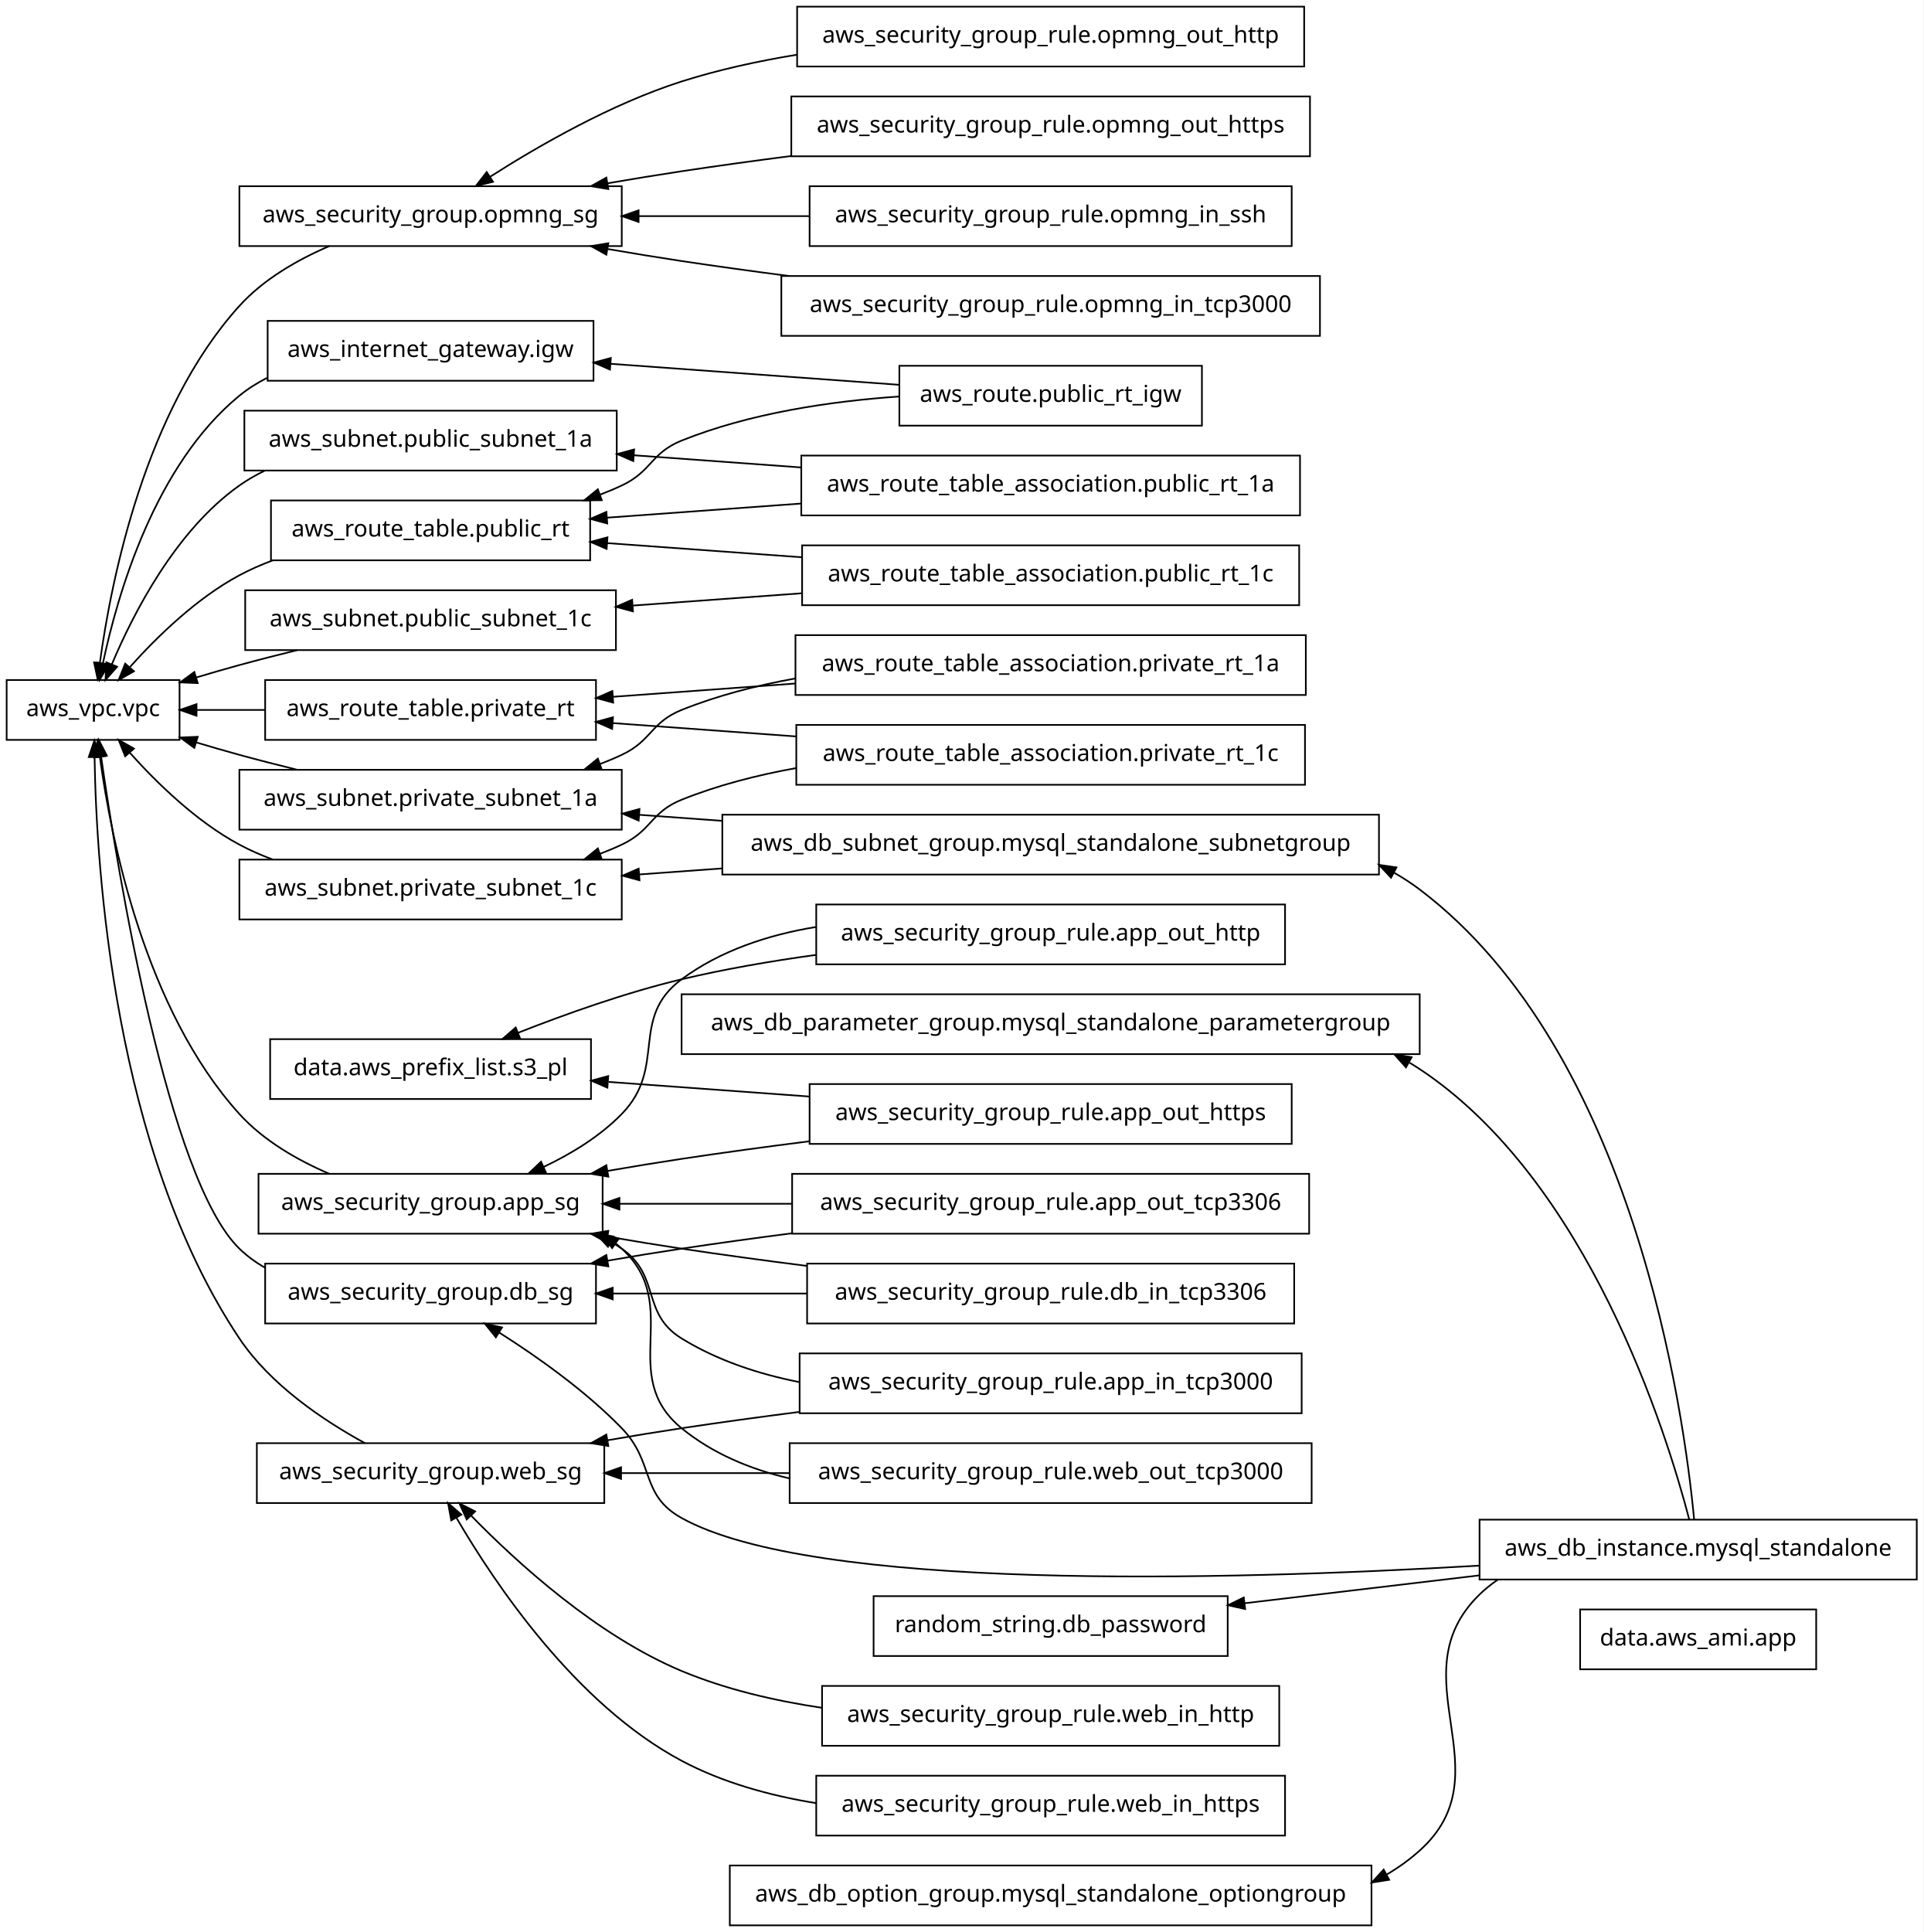
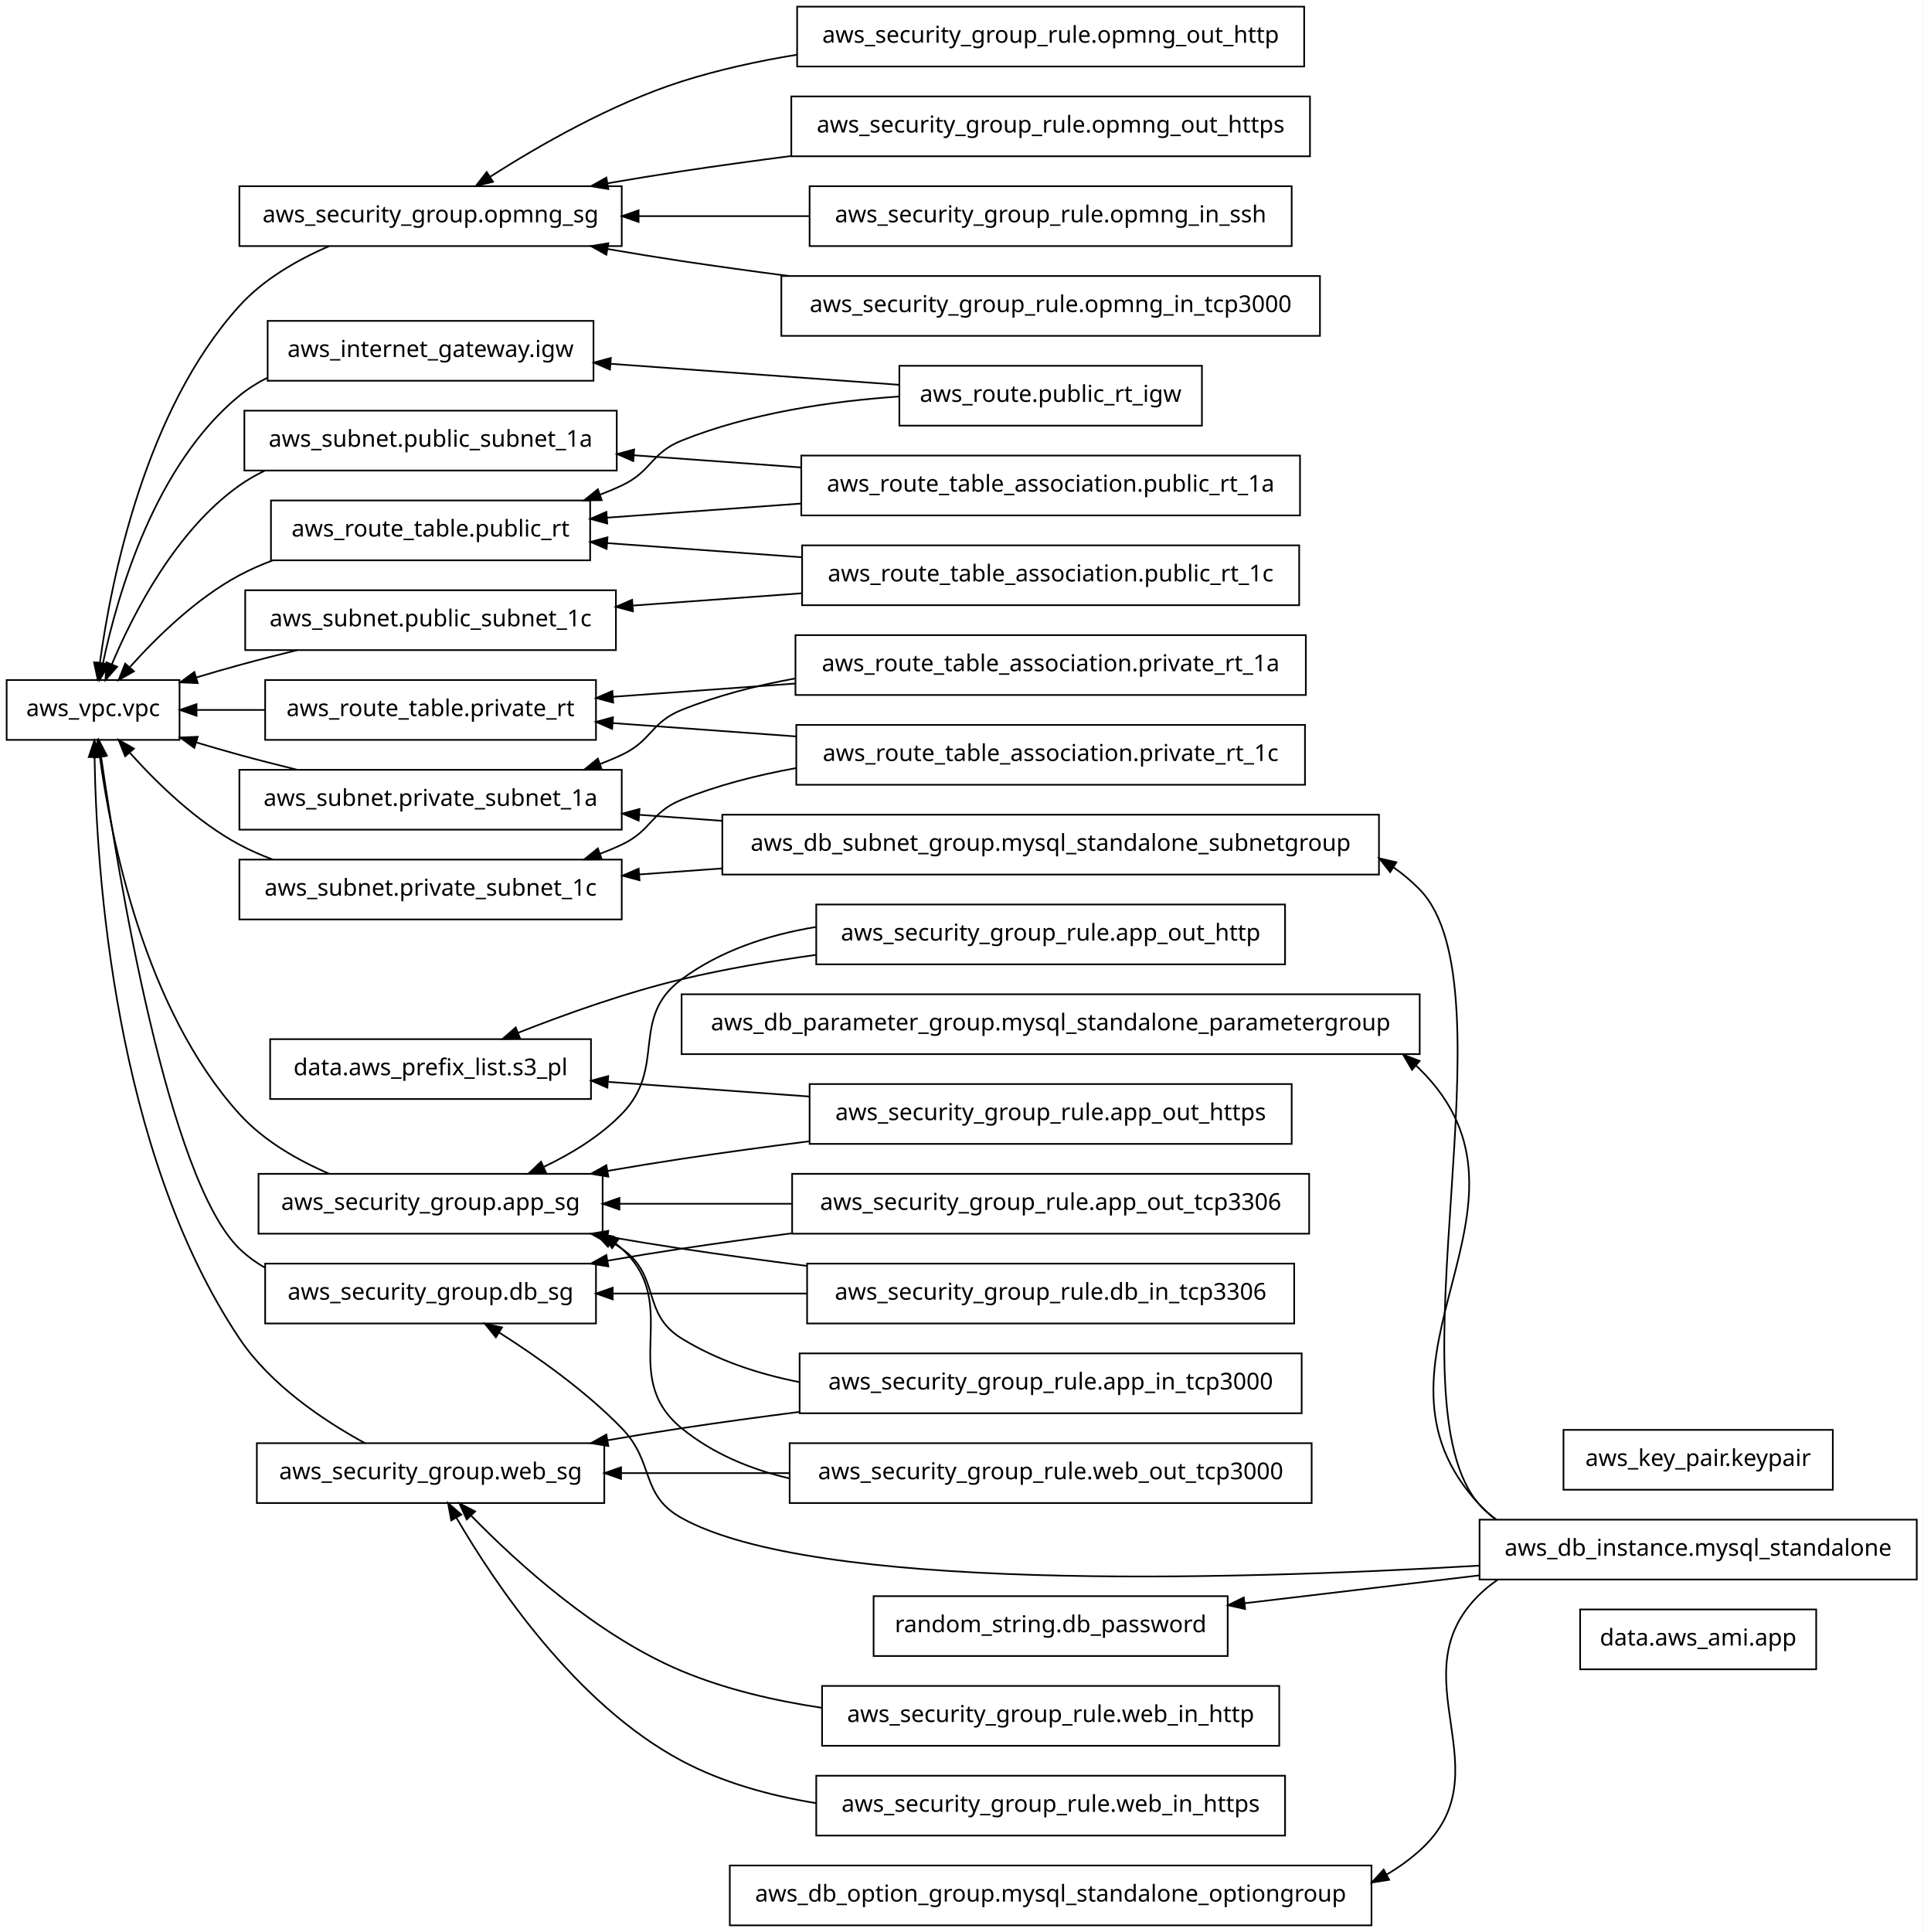
<svg xmlns="http://www.w3.org/2000/svg" width="1157pt" height="1162pt" viewBox="0.00 0.00 1157.00 1162.00">
  <g id="graph0" class="graph" transform="scale(1 1) rotate(0) translate(4 1158)">
    <polygon fill="white" stroke="transparent" points="-4,4 -4,-1158 1153,-1158 1153,4 -4,4" />
    <g id="node1" class="node">
      <polygon fill="none" stroke="black" points="1088.5,-190 946.5,-190 946.5,-154 1088.5,-154 1088.5,-190" />
      <text text-anchor="middle" x="1017.5" y="-168.3" font-family="sans-serif" font-size="14.00">data.aws_ami.app</text>
    </g>
    <g id="node2" class="node">
      <polygon fill="none" stroke="black" points="351.5,-533 158.5,-533 158.5,-497 351.5,-497 351.5,-533" />
      <text text-anchor="middle" x="255" y="-511.3" font-family="sans-serif" font-size="14.00">data.aws_prefix_list.s3_pl</text>
    </g>
    <g id="node3" class="node">
      <polygon fill="none" stroke="black" points="1149,-244 886,-244 886,-208 1149,-208 1149,-244" />
      <text text-anchor="middle" x="1017.5" y="-222.3" font-family="sans-serif" font-size="14.00">aws_db_instance.mysql_standalone</text>
    </g>
    <g id="node4" class="node">
      <polygon fill="none" stroke="black" points="821,-36 435,-36 435,0 821,0 821,-36" />
      <text text-anchor="middle" x="628" y="-14.3" font-family="sans-serif" font-size="14.00">aws_db_option_group.mysql_standalone_optiongroup</text>
    </g>
    <g id="edge1" class="edge">
      <path fill="none" stroke="black" d="M897,-207.9C893.09,-205.26 889.4,-202.31 886,-199 835.66,-149.94 902.31,-91.95 850,-45 843.88,-39.51 837.25,-34.74 830.24,-30.62" />
      <polygon fill="black" stroke="black" points="831.63,-27.4 821.17,-25.74 828.32,-33.56 831.63,-27.4" />
    </g>
    <g id="node5" class="node">
      <polygon fill="none" stroke="black" points="850,-560 406,-560 406,-524 850,-524 850,-560" />
      <text text-anchor="middle" x="628" y="-538.3" font-family="sans-serif" font-size="14.00">aws_db_parameter_group.mysql_standalone_parametergroup</text>
    </g>
    <g id="edge2" class="edge">
-       <path fill="none" stroke="black" d="M1012.13,-244.14C998.48,-296.4 951.39,-447.87 850,-515 848,-516.32 845.97,-517.6 843.91,-518.82" />
-       <polygon fill="black" stroke="black" points="841.76,-516.01 834.7,-523.91 845.15,-522.14 841.76,-516.01" />
+       <path fill="none" stroke="black" d="M896.04,-244.12C892.45,-246.75 889.08,-249.7 886,-253 805.74,-338.87 933.73,-432.51 850,-515 849.31,-515.68 848.61,-516.35 847.9,-517.01" />
+       <polygon fill="black" stroke="black" points="845.39,-514.55 840.04,-523.7 849.92,-519.89 845.39,-514.55" />
    </g>
    <g id="node6" class="node">
      <polygon fill="none" stroke="black" points="825.5,-668 430.5,-668 430.5,-632 825.5,-632 825.5,-668" />
      <text text-anchor="middle" x="628" y="-646.3" font-family="sans-serif" font-size="14.00">aws_db_subnet_group.mysql_standalone_subnetgroup</text>
    </g>
    <g id="edge3" class="edge">
-       <path fill="none" stroke="black" d="M1015.09,-244.02C1009.04,-307.93 979.35,-525.15 850,-623 845.11,-626.7 839.98,-630.04 834.66,-633.06" />
-       <polygon fill="black" stroke="black" points="832.76,-630.1 825.53,-637.84 836.01,-636.3 832.76,-630.1" />
-     </g>
-     <g id="node16" class="node">
+       <path fill="none" stroke="black" d="M895.6,-244.17C892.16,-246.8 888.94,-249.73 886,-253 830.79,-314.46 907.69,-563.87 850,-623 845.1,-628.02 839.79,-632.46 834.15,-636.39" />
+       <polygon fill="black" stroke="black" points="832.22,-633.46 825.65,-641.77 835.97,-639.37 832.22,-633.46" />
+     </g>
+     <g id="node17" class="node">
      <polygon fill="none" stroke="black" points="354.5,-398 155.5,-398 155.5,-362 354.5,-362 354.5,-398" />
      <text text-anchor="middle" x="255" y="-376.3" font-family="sans-serif" font-size="14.00">aws_security_group.db_sg</text>
    </g>
    <g id="edge4" class="edge">
      <path fill="none" stroke="black" d="M885.83,-216.35C731.39,-207.3 485.32,-200.95 406,-245 380.78,-259 390.09,-278.3 370,-299 348.18,-321.48 319.4,-341.87 296.22,-356.57" />
      <polygon fill="black" stroke="black" points="294.27,-353.66 287.63,-361.92 297.97,-359.6 294.27,-353.66" />
    </g>
-     <g id="node36" class="node">
+     <g id="node37" class="node">
      <polygon fill="none" stroke="black" points="734.5,-198 521.5,-198 521.5,-162 734.5,-162 734.5,-198" />
      <text text-anchor="middle" x="628" y="-176.3" font-family="sans-serif" font-size="14.00">random_string.db_password</text>
    </g>
    <g id="edge5" class="edge">
      <path fill="none" stroke="black" d="M885.85,-210.49C840.09,-205.06 789.07,-199 744.63,-193.73" />
      <polygon fill="black" stroke="black" points="745,-190.25 734.66,-192.54 744.18,-197.2 745,-190.25" />
    </g>
-     <g id="node31" class="node">
+     <g id="node32" class="node">
      <polygon fill="none" stroke="black" points="370,-695 140,-695 140,-659 370,-659 370,-695" />
      <text text-anchor="middle" x="255" y="-673.3" font-family="sans-serif" font-size="14.00">aws_subnet.private_subnet_1a</text>
    </g>
    <g id="edge6" class="edge">
      <path fill="none" stroke="black" d="M430.37,-664.31C413.56,-665.53 396.88,-666.75 380.87,-667.91" />
      <polygon fill="black" stroke="black" points="380.17,-664.45 370.45,-668.67 380.68,-671.44 380.17,-664.45" />
    </g>
-     <g id="node32" class="node">
+     <g id="node33" class="node">
      <polygon fill="none" stroke="black" points="370,-641 140,-641 140,-605 370,-605 370,-641" />
      <text text-anchor="middle" x="255" y="-619.3" font-family="sans-serif" font-size="14.00">aws_subnet.private_subnet_1c</text>
    </g>
    <g id="edge7" class="edge">
      <path fill="none" stroke="black" d="M430.37,-635.69C413.56,-634.47 396.88,-633.25 380.87,-632.09" />
      <polygon fill="black" stroke="black" points="380.68,-628.56 370.45,-631.33 380.17,-635.55 380.68,-628.56" />
    </g>
    <g id="node7" class="node">
      <polygon fill="none" stroke="black" points="353,-965 157,-965 157,-929 353,-929 353,-965" />
      <text text-anchor="middle" x="255" y="-943.3" font-family="sans-serif" font-size="14.00">aws_internet_gateway.igw</text>
    </g>
-     <g id="node35" class="node">
+     <g id="node36" class="node">
      <polygon fill="none" stroke="black" points="104,-749 0,-749 0,-713 104,-713 104,-749" />
      <text text-anchor="middle" x="52" y="-727.3" font-family="sans-serif" font-size="14.00">aws_vpc.vpc</text>
    </g>
    <g id="edge8" class="edge">
      <path fill="none" stroke="black" d="M156.74,-930.77C150.77,-927.75 145.12,-924.19 140,-920 89.22,-878.43 66.7,-800.67 57.9,-759.02" />
      <polygon fill="black" stroke="black" points="61.29,-758.14 55.9,-749.02 54.43,-759.51 61.29,-758.14" />
    </g>
    <g id="node8" class="node">
+       <polygon fill="none" stroke="black" points="1098.5,-298 936.5,-298 936.5,-262 1098.5,-262 1098.5,-298" />
+       <text text-anchor="middle" x="1017.5" y="-276.3" font-family="sans-serif" font-size="14.00">aws_key_pair.keypair</text>
+     </g>
+     <g id="node9" class="node">
      <polygon fill="none" stroke="black" points="719,-938 537,-938 537,-902 719,-902 719,-938" />
      <text text-anchor="middle" x="628" y="-916.3" font-family="sans-serif" font-size="14.00">aws_route.public_rt_igw</text>
    </g>
    <g id="edge9" class="edge">
      <path fill="none" stroke="black" d="M536.72,-926.57C484.42,-930.38 418.27,-935.19 363.32,-939.19" />
      <polygon fill="black" stroke="black" points="362.92,-935.71 353.2,-939.93 363.43,-942.69 362.92,-935.71" />
    </g>
-     <g id="node10" class="node">
+     <g id="node11" class="node">
      <polygon fill="none" stroke="black" points="351,-857 159,-857 159,-821 351,-821 351,-857" />
      <text text-anchor="middle" x="255" y="-835.3" font-family="sans-serif" font-size="14.00">aws_route_table.public_rt</text>
    </g>
    <g id="edge10" class="edge">
      <path fill="none" stroke="black" d="M536.99,-919.53C495.81,-916.7 447.15,-909.56 406,-893 387.45,-885.53 388.11,-874.48 370,-866 365.85,-864.05 361.54,-862.24 357.14,-860.56" />
      <polygon fill="black" stroke="black" points="357.98,-857.14 347.38,-857.06 355.62,-863.73 357.98,-857.14" />
    </g>
-     <g id="node9" class="node">
+     <g id="node10" class="node">
      <polygon fill="none" stroke="black" points="354.5,-749 155.5,-749 155.5,-713 354.5,-713 354.5,-749" />
      <text text-anchor="middle" x="255" y="-727.3" font-family="sans-serif" font-size="14.00">aws_route_table.private_rt</text>
    </g>
    <g id="edge11" class="edge">
      <path fill="none" stroke="black" d="M155.27,-731C141.32,-731 127.33,-731 114.37,-731" />
      <polygon fill="black" stroke="black" points="114.22,-727.5 104.22,-731 114.22,-734.5 114.22,-727.5" />
    </g>
    <g id="edge12" class="edge">
      <path fill="none" stroke="black" d="M160.14,-820.99C153.16,-818.39 146.37,-815.41 140,-812 114.28,-798.24 90.44,-774.98 74.24,-756.91" />
      <polygon fill="black" stroke="black" points="76.57,-754.25 67.36,-749.02 71.3,-758.86 76.57,-754.25" />
    </g>
-     <g id="node11" class="node">
+     <g id="node12" class="node">
      <polygon fill="none" stroke="black" points="781.5,-776 474.5,-776 474.5,-740 781.5,-740 781.5,-776" />
      <text text-anchor="middle" x="628" y="-754.3" font-family="sans-serif" font-size="14.00">aws_route_table_association.private_rt_1a</text>
    </g>
    <g id="edge13" class="edge">
      <path fill="none" stroke="black" d="M474.49,-746.9C437.66,-744.22 399.03,-741.41 364.67,-738.91" />
      <polygon fill="black" stroke="black" points="364.86,-735.41 354.63,-738.18 364.35,-742.39 364.86,-735.41" />
    </g>
    <g id="edge14" class="edge">
      <path fill="none" stroke="black" d="M474.27,-749.92C450.89,-745.69 427.43,-739.62 406,-731 387.45,-723.53 388.11,-712.48 370,-704 365.85,-702.05 361.54,-700.24 357.14,-698.56" />
      <polygon fill="black" stroke="black" points="357.98,-695.14 347.38,-695.06 355.62,-701.73 357.98,-695.14" />
    </g>
-     <g id="node12" class="node">
+     <g id="node13" class="node">
      <polygon fill="none" stroke="black" points="781,-722 475,-722 475,-686 781,-686 781,-722" />
      <text text-anchor="middle" x="628" y="-700.3" font-family="sans-serif" font-size="14.00">aws_route_table_association.private_rt_1c</text>
    </g>
    <g id="edge15" class="edge">
      <path fill="none" stroke="black" d="M474.76,-715.08C437.81,-717.77 399.04,-720.59 364.58,-723.1" />
      <polygon fill="black" stroke="black" points="364.22,-719.61 354.5,-723.83 364.73,-726.6 364.22,-719.61" />
    </g>
    <g id="edge16" class="edge">
      <path fill="none" stroke="black" d="M474.86,-696.03C451.28,-691.79 427.61,-685.69 406,-677 387.45,-669.53 388.11,-658.48 370,-650 365.85,-648.05 361.54,-646.24 357.14,-644.56" />
      <polygon fill="black" stroke="black" points="357.98,-641.14 347.38,-641.06 355.62,-647.73 357.98,-641.14" />
    </g>
-     <g id="node13" class="node">
+     <g id="node14" class="node">
      <polygon fill="none" stroke="black" points="778,-884 478,-884 478,-848 778,-848 778,-884" />
      <text text-anchor="middle" x="628" y="-862.3" font-family="sans-serif" font-size="14.00">aws_route_table_association.public_rt_1a</text>
    </g>
    <g id="edge17" class="edge">
      <path fill="none" stroke="black" d="M477.97,-855.15C438.84,-852.31 397.45,-849.29 361.15,-846.65" />
      <polygon fill="black" stroke="black" points="361.28,-843.15 351.05,-845.92 360.77,-850.13 361.28,-843.15" />
    </g>
-     <g id="node33" class="node">
+     <g id="node34" class="node">
      <polygon fill="none" stroke="black" points="367,-911 143,-911 143,-875 367,-875 367,-911" />
      <text text-anchor="middle" x="255" y="-889.3" font-family="sans-serif" font-size="14.00">aws_subnet.public_subnet_1a</text>
    </g>
    <g id="edge18" class="edge">
      <path fill="none" stroke="black" d="M477.97,-876.85C444.61,-879.27 409.61,-881.82 377.53,-884.16" />
      <polygon fill="black" stroke="black" points="376.94,-880.69 367.22,-884.91 377.44,-887.67 376.94,-880.69" />
    </g>
-     <g id="node14" class="node">
+     <g id="node15" class="node">
      <polygon fill="none" stroke="black" points="777.5,-830 478.5,-830 478.5,-794 777.5,-794 777.5,-830" />
      <text text-anchor="middle" x="628" y="-808.3" font-family="sans-serif" font-size="14.00">aws_route_table_association.public_rt_1c</text>
    </g>
    <g id="edge19" class="edge">
      <path fill="none" stroke="black" d="M478.24,-822.83C439.08,-825.68 397.65,-828.69 361.3,-831.34" />
      <polygon fill="black" stroke="black" points="360.91,-827.86 351.19,-832.07 361.42,-834.84 360.91,-827.86" />
    </g>
-     <g id="node34" class="node">
+     <g id="node35" class="node">
      <polygon fill="none" stroke="black" points="366.5,-803 143.5,-803 143.5,-767 366.5,-767 366.5,-803" />
      <text text-anchor="middle" x="255" y="-781.3" font-family="sans-serif" font-size="14.00">aws_subnet.public_subnet_1c</text>
    </g>
    <g id="edge20" class="edge">
      <path fill="none" stroke="black" d="M478.24,-801.17C444.59,-798.72 409.25,-796.15 376.91,-793.8" />
      <polygon fill="black" stroke="black" points="376.75,-790.28 366.52,-793.04 376.24,-797.26 376.75,-790.28" />
    </g>
-     <g id="node15" class="node">
+     <g id="node16" class="node">
      <polygon fill="none" stroke="black" points="358.5,-452 151.5,-452 151.5,-416 358.5,-416 358.5,-452" />
      <text text-anchor="middle" x="255" y="-430.3" font-family="sans-serif" font-size="14.00">aws_security_group.app_sg</text>
    </g>
    <g id="edge21" class="edge">
      <path fill="none" stroke="black" d="M194.09,-452.02C174.7,-460.34 154.48,-472.01 140,-488 83.1,-550.8 62.79,-653.44 56.06,-702.77" />
      <polygon fill="black" stroke="black" points="52.58,-702.37 54.79,-712.73 59.53,-703.26 52.58,-702.37" />
    </g>
    <g id="edge22" class="edge">
      <path fill="none" stroke="black" d="M155.36,-395.58C149.79,-398.76 144.6,-402.54 140,-407 97.07,-448.67 67.01,-632.14 56.81,-702.97" />
      <polygon fill="black" stroke="black" points="53.34,-702.56 55.4,-712.95 60.27,-703.54 53.34,-702.56" />
    </g>
-     <g id="node17" class="node">
+     <g id="node18" class="node">
      <polygon fill="none" stroke="black" points="370,-1046 140,-1046 140,-1010 370,-1010 370,-1046" />
      <text text-anchor="middle" x="255" y="-1024.3" font-family="sans-serif" font-size="14.00">aws_security_group.opmng_sg</text>
    </g>
    <g id="edge23" class="edge">
      <path fill="none" stroke="black" d="M194.09,-1009.98C174.7,-1001.66 154.48,-989.99 140,-974 83.1,-911.2 62.79,-808.56 56.06,-759.23" />
      <polygon fill="black" stroke="black" points="59.53,-758.74 54.79,-749.27 52.58,-759.63 59.53,-758.74" />
    </g>
-     <g id="node18" class="node">
+     <g id="node19" class="node">
      <polygon fill="none" stroke="black" points="359.5,-290 150.5,-290 150.5,-254 359.5,-254 359.5,-290" />
      <text text-anchor="middle" x="255" y="-268.3" font-family="sans-serif" font-size="14.00">aws_security_group.web_sg</text>
    </g>
    <g id="edge24" class="edge">
      <path fill="none" stroke="black" d="M215.54,-290.01C190.3,-303.79 158.63,-325.15 140,-353 64.45,-465.93 53.95,-635.66 52.89,-702.5" />
      <polygon fill="black" stroke="black" points="49.39,-702.65 52.79,-712.68 56.39,-702.71 49.39,-702.65" />
    </g>
-     <g id="node19" class="node">
+     <g id="node20" class="node">
      <polygon fill="none" stroke="black" points="779,-344 477,-344 477,-308 779,-308 779,-344" />
      <text text-anchor="middle" x="628" y="-322.3" font-family="sans-serif" font-size="14.00">aws_security_group_rule.app_in_tcp3000</text>
    </g>
    <g id="edge25" class="edge">
      <path fill="none" stroke="black" d="M476.94,-326.71C451.98,-331.66 427.31,-339.87 406,-353 381.44,-368.13 393.68,-390.53 370,-407 367.88,-408.47 365.69,-409.87 363.45,-411.19" />
      <polygon fill="black" stroke="black" points="361.72,-408.14 354.52,-415.9 365,-414.32 361.72,-408.14" />
    </g>
    <g id="edge26" class="edge">
      <path fill="none" stroke="black" d="M476.76,-308.8C453.05,-305.76 428.84,-302.45 406,-299 391.65,-296.83 376.57,-294.36 361.72,-291.8" />
      <polygon fill="black" stroke="black" points="361.94,-288.29 351.49,-290.02 360.74,-295.18 361.94,-288.29" />
    </g>
-     <g id="node20" class="node">
+     <g id="node21" class="node">
      <polygon fill="none" stroke="black" points="769,-614 487,-614 487,-578 769,-578 769,-614" />
      <text text-anchor="middle" x="628" y="-592.3" font-family="sans-serif" font-size="14.00">aws_security_group_rule.app_out_http</text>
    </g>
    <g id="edge27" class="edge">
      <path fill="none" stroke="black" d="M486.75,-583.67C459.76,-579.94 431.85,-575.15 406,-569 372.49,-561.03 336.12,-548.05 307.58,-536.81" />
      <polygon fill="black" stroke="black" points="308.81,-533.53 298.22,-533.08 306.21,-540.03 308.81,-533.53" />
    </g>
    <g id="edge28" class="edge">
      <path fill="none" stroke="black" d="M486.74,-600.46C457.92,-595.7 429.3,-586.24 406,-569 374.33,-545.57 397.52,-516.19 370,-488 356.96,-474.65 339.97,-464.2 323.11,-456.2" />
      <polygon fill="black" stroke="black" points="324.33,-452.91 313.78,-452.01 321.46,-459.3 324.33,-452.91" />
    </g>
-     <g id="node21" class="node">
+     <g id="node22" class="node">
      <polygon fill="none" stroke="black" points="773,-506 483,-506 483,-470 773,-470 773,-506" />
      <text text-anchor="middle" x="628" y="-484.3" font-family="sans-serif" font-size="14.00">aws_security_group_rule.app_out_https</text>
    </g>
    <g id="edge29" class="edge">
      <path fill="none" stroke="black" d="M482.77,-498.5C442.57,-501.42 399.66,-504.55 362.1,-507.28" />
      <polygon fill="black" stroke="black" points="361.37,-503.82 351.65,-508.04 361.88,-510.8 361.37,-503.82" />
    </g>
    <g id="edge30" class="edge">
      <path fill="none" stroke="black" d="M482.99,-471.6C457.32,-468.34 430.84,-464.75 406,-461 391.65,-458.83 376.57,-456.36 361.72,-453.8" />
      <polygon fill="black" stroke="black" points="361.94,-450.29 351.49,-452.02 360.74,-457.18 361.94,-450.29" />
    </g>
-     <g id="node22" class="node">
+     <g id="node23" class="node">
      <polygon fill="none" stroke="black" points="783.5,-452 472.5,-452 472.5,-416 783.5,-416 783.5,-452" />
      <text text-anchor="middle" x="628" y="-430.3" font-family="sans-serif" font-size="14.00">aws_security_group_rule.app_out_tcp3306</text>
    </g>
    <g id="edge31" class="edge">
      <path fill="none" stroke="black" d="M472.35,-434C437.57,-434 401.31,-434 368.63,-434" />
      <polygon fill="black" stroke="black" points="368.61,-430.5 358.61,-434 368.61,-437.5 368.61,-430.5" />
    </g>
    <g id="edge32" class="edge">
      <path fill="none" stroke="black" d="M472.29,-416.23C450.02,-413.34 427.4,-410.23 406,-407 391.65,-404.83 376.57,-402.36 361.72,-399.8" />
      <polygon fill="black" stroke="black" points="361.94,-396.29 351.49,-398.02 360.74,-403.18 361.94,-396.29" />
    </g>
-     <g id="node23" class="node">
+     <g id="node24" class="node">
      <polygon fill="none" stroke="black" points="774.5,-398 481.5,-398 481.5,-362 774.5,-362 774.5,-398" />
      <text text-anchor="middle" x="628" y="-376.3" font-family="sans-serif" font-size="14.00">aws_security_group_rule.db_in_tcp3306</text>
    </g>
    <g id="edge33" class="edge">
      <path fill="none" stroke="black" d="M481.22,-396.63C456.1,-399.83 430.27,-403.34 406,-407 391.65,-409.17 376.57,-411.64 361.72,-414.2" />
      <polygon fill="black" stroke="black" points="360.74,-410.82 351.49,-415.98 361.94,-417.71 360.74,-410.82" />
    </g>
    <g id="edge34" class="edge">
      <path fill="none" stroke="black" d="M481.44,-380C442.56,-380 401.23,-380 364.72,-380" />
      <polygon fill="black" stroke="black" points="364.55,-376.5 354.55,-380 364.55,-383.5 364.55,-376.5" />
    </g>
-     <g id="node24" class="node">
+     <g id="node25" class="node">
      <polygon fill="none" stroke="black" points="773,-1046 483,-1046 483,-1010 773,-1010 773,-1046" />
      <text text-anchor="middle" x="628" y="-1024.3" font-family="sans-serif" font-size="14.00">aws_security_group_rule.opmng_in_ssh</text>
    </g>
    <g id="edge35" class="edge">
      <path fill="none" stroke="black" d="M482.77,-1028C448.91,-1028 413.13,-1028 380.24,-1028" />
      <polygon fill="black" stroke="black" points="380.13,-1024.5 370.13,-1028 380.13,-1031.5 380.13,-1024.5" />
    </g>
-     <g id="node25" class="node">
+     <g id="node26" class="node">
      <polygon fill="none" stroke="black" points="790,-992 466,-992 466,-956 790,-956 790,-992" />
      <text text-anchor="middle" x="628" y="-970.3" font-family="sans-serif" font-size="14.00">aws_security_group_rule.opmng_in_tcp3000</text>
    </g>
    <g id="edge36" class="edge">
      <path fill="none" stroke="black" d="M470.5,-992.01C448.81,-994.83 426.83,-997.86 406,-1001 391.65,-1003.17 376.57,-1005.64 361.72,-1008.2" />
      <polygon fill="black" stroke="black" points="360.74,-1004.82 351.49,-1009.98 361.94,-1011.71 360.74,-1004.82" />
    </g>
-     <g id="node26" class="node">
+     <g id="node27" class="node">
      <polygon fill="none" stroke="black" points="780.5,-1154 475.5,-1154 475.5,-1118 780.5,-1118 780.5,-1154" />
      <text text-anchor="middle" x="628" y="-1132.3" font-family="sans-serif" font-size="14.00">aws_security_group_rule.opmng_out_http</text>
    </g>
    <g id="edge37" class="edge">
      <path fill="none" stroke="black" d="M475.29,-1125.08C451.78,-1121.22 428.01,-1116.01 406,-1109 364.09,-1095.65 320.28,-1070.5 290.91,-1051.75" />
      <polygon fill="black" stroke="black" points="292.57,-1048.66 282.27,-1046.16 288.76,-1054.53 292.57,-1048.66" />
    </g>
-     <g id="node27" class="node">
+     <g id="node28" class="node">
      <polygon fill="none" stroke="black" points="784,-1100 472,-1100 472,-1064 784,-1064 784,-1100" />
      <text text-anchor="middle" x="628" y="-1078.3" font-family="sans-serif" font-size="14.00">aws_security_group_rule.opmng_out_https</text>
    </g>
    <g id="edge38" class="edge">
      <path fill="none" stroke="black" d="M471.99,-1064.19C449.82,-1061.31 427.31,-1058.22 406,-1055 391.65,-1052.83 376.57,-1050.36 361.72,-1047.8" />
      <polygon fill="black" stroke="black" points="361.94,-1044.29 351.49,-1046.02 360.74,-1051.18 361.94,-1044.29" />
    </g>
-     <g id="node28" class="node">
+     <g id="node29" class="node">
      <polygon fill="none" stroke="black" points="765.5,-144 490.5,-144 490.5,-108 765.5,-108 765.5,-144" />
      <text text-anchor="middle" x="628" y="-122.3" font-family="sans-serif" font-size="14.00">aws_security_group_rule.web_in_http</text>
    </g>
    <g id="edge39" class="edge">
      <path fill="none" stroke="black" d="M490.44,-130.84C461.79,-135.1 432.3,-142 406,-153 354.98,-174.34 306.93,-218.2 279.53,-246.29" />
      <polygon fill="black" stroke="black" points="276.76,-244.13 272.36,-253.77 281.81,-248.97 276.76,-244.13" />
    </g>
-     <g id="node29" class="node">
+     <g id="node30" class="node">
      <polygon fill="none" stroke="black" points="769,-90 487,-90 487,-54 769,-54 769,-90" />
      <text text-anchor="middle" x="628" y="-68.3" font-family="sans-serif" font-size="14.00">aws_security_group_rule.web_in_https</text>
    </g>
    <g id="edge40" class="edge">
      <path fill="none" stroke="black" d="M486.98,-73.49C458.99,-78.02 430.65,-85.88 406,-99 342.32,-132.89 293.55,-205.65 270.55,-245.15" />
      <polygon fill="black" stroke="black" points="267.43,-243.56 265.52,-253.98 273.52,-247.02 267.43,-243.56" />
    </g>
-     <g id="node30" class="node">
+     <g id="node31" class="node">
      <polygon fill="none" stroke="black" points="785,-290 471,-290 471,-254 785,-254 785,-290" />
      <text text-anchor="middle" x="628" y="-268.3" font-family="sans-serif" font-size="14.00">aws_security_group_rule.web_out_tcp3000</text>
    </g>
    <g id="edge41" class="edge">
      <path fill="none" stroke="black" d="M470.86,-268.82C447.27,-274.35 424.63,-283.77 406,-299 366.83,-331.02 407.34,-372.85 370,-407 368.85,-408.05 367.67,-409.06 366.46,-410.04" />
      <polygon fill="black" stroke="black" points="364.22,-407.33 358.05,-415.94 368.24,-413.06 364.22,-407.33" />
    </g>
    <g id="edge42" class="edge">
      <path fill="none" stroke="black" d="M470.74,-272C436.88,-272 401.68,-272 369.82,-272" />
      <polygon fill="black" stroke="black" points="369.6,-268.5 359.6,-272 369.6,-275.5 369.6,-268.5" />
    </g>
    <g id="edge43" class="edge">
      <path fill="none" stroke="black" d="M174.71,-695.04C163.04,-697.91 151.18,-700.94 140,-704 131.58,-706.3 122.74,-708.87 114.06,-711.47" />
      <polygon fill="black" stroke="black" points="112.9,-708.17 104.35,-714.42 114.94,-714.86 112.9,-708.17" />
    </g>
    <g id="edge44" class="edge">
      <path fill="none" stroke="black" d="M160.14,-641.01C153.16,-643.61 146.37,-646.59 140,-650 114.28,-663.76 90.44,-687.02 74.24,-705.09" />
      <polygon fill="black" stroke="black" points="71.3,-703.14 67.36,-712.98 76.57,-707.75 71.3,-703.14" />
    </g>
    <g id="edge45" class="edge">
      <path fill="none" stroke="black" d="M155.42,-874.99C150,-872.39 144.82,-869.41 140,-866 101.79,-838.98 76.29,-789.36 63.25,-758.39" />
      <polygon fill="black" stroke="black" points="66.46,-756.99 59.46,-749.05 59.98,-759.63 66.46,-756.99" />
    </g>
    <g id="edge46" class="edge">
      <path fill="none" stroke="black" d="M174.71,-766.96C163.04,-764.09 151.18,-761.06 140,-758 131.58,-755.7 122.74,-753.13 114.06,-750.53" />
      <polygon fill="black" stroke="black" points="114.94,-747.14 104.35,-747.58 112.9,-753.83 114.94,-747.14" />
    </g>
  </g>
</svg>
